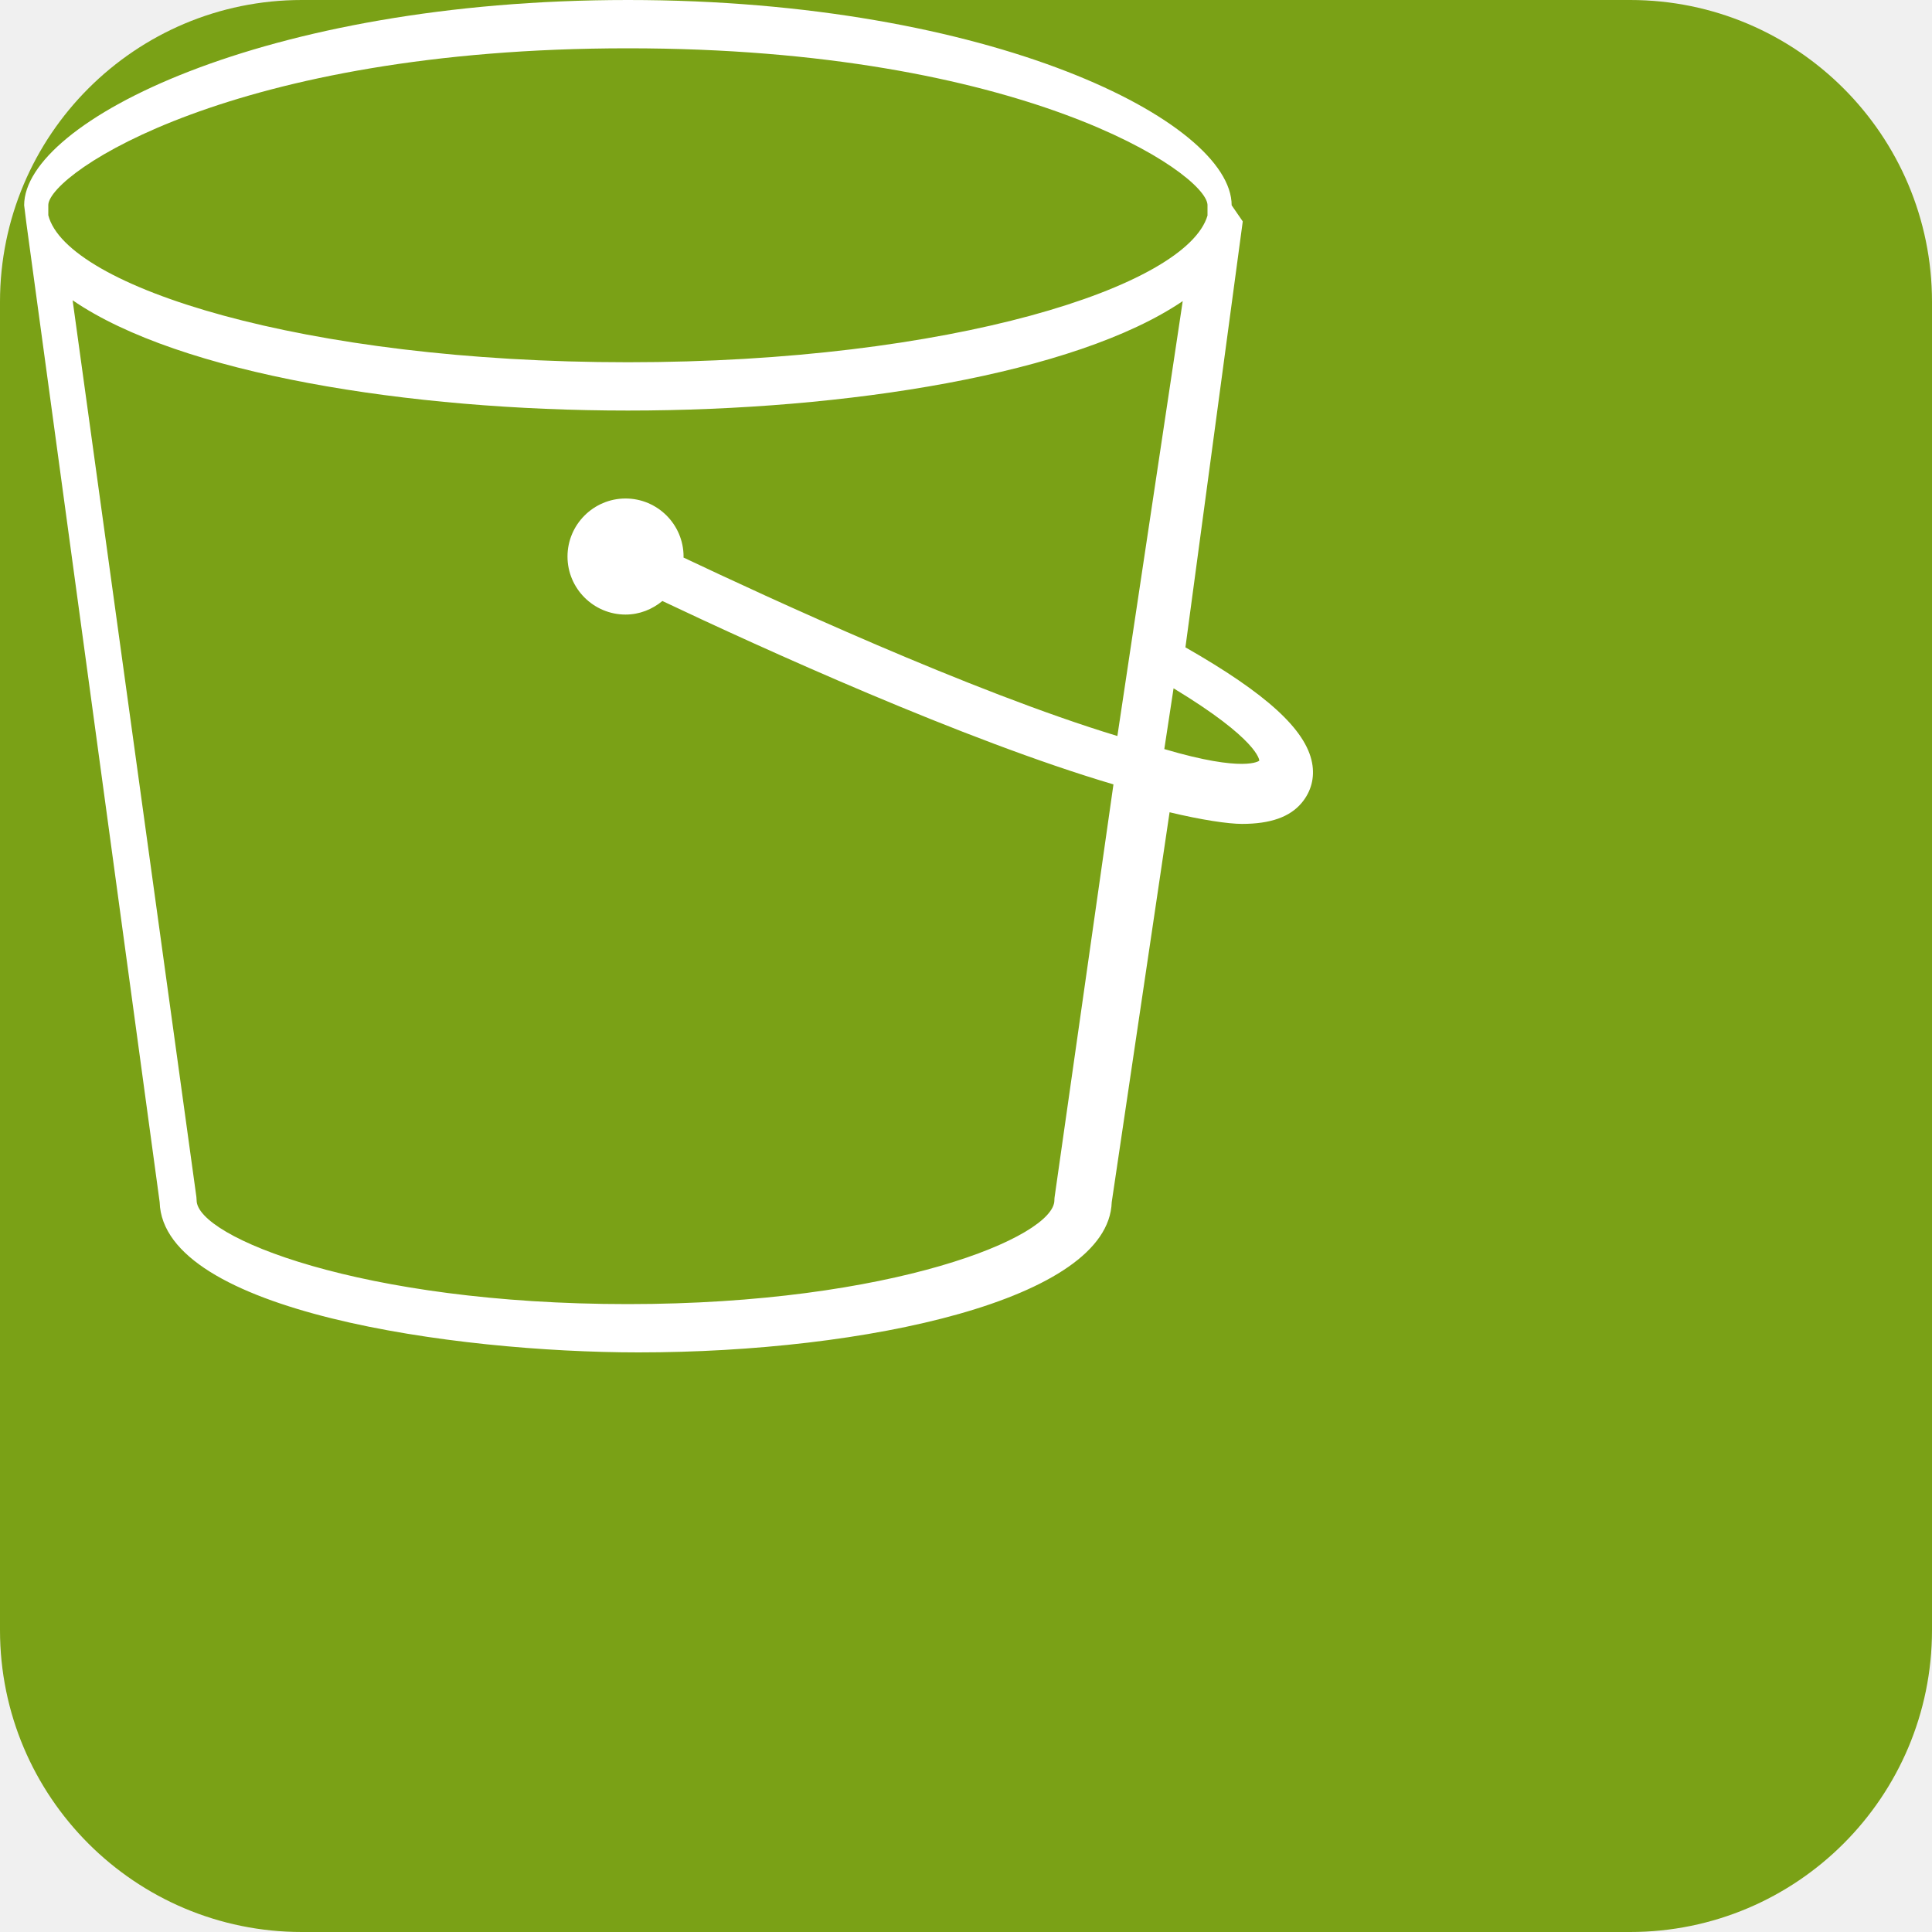
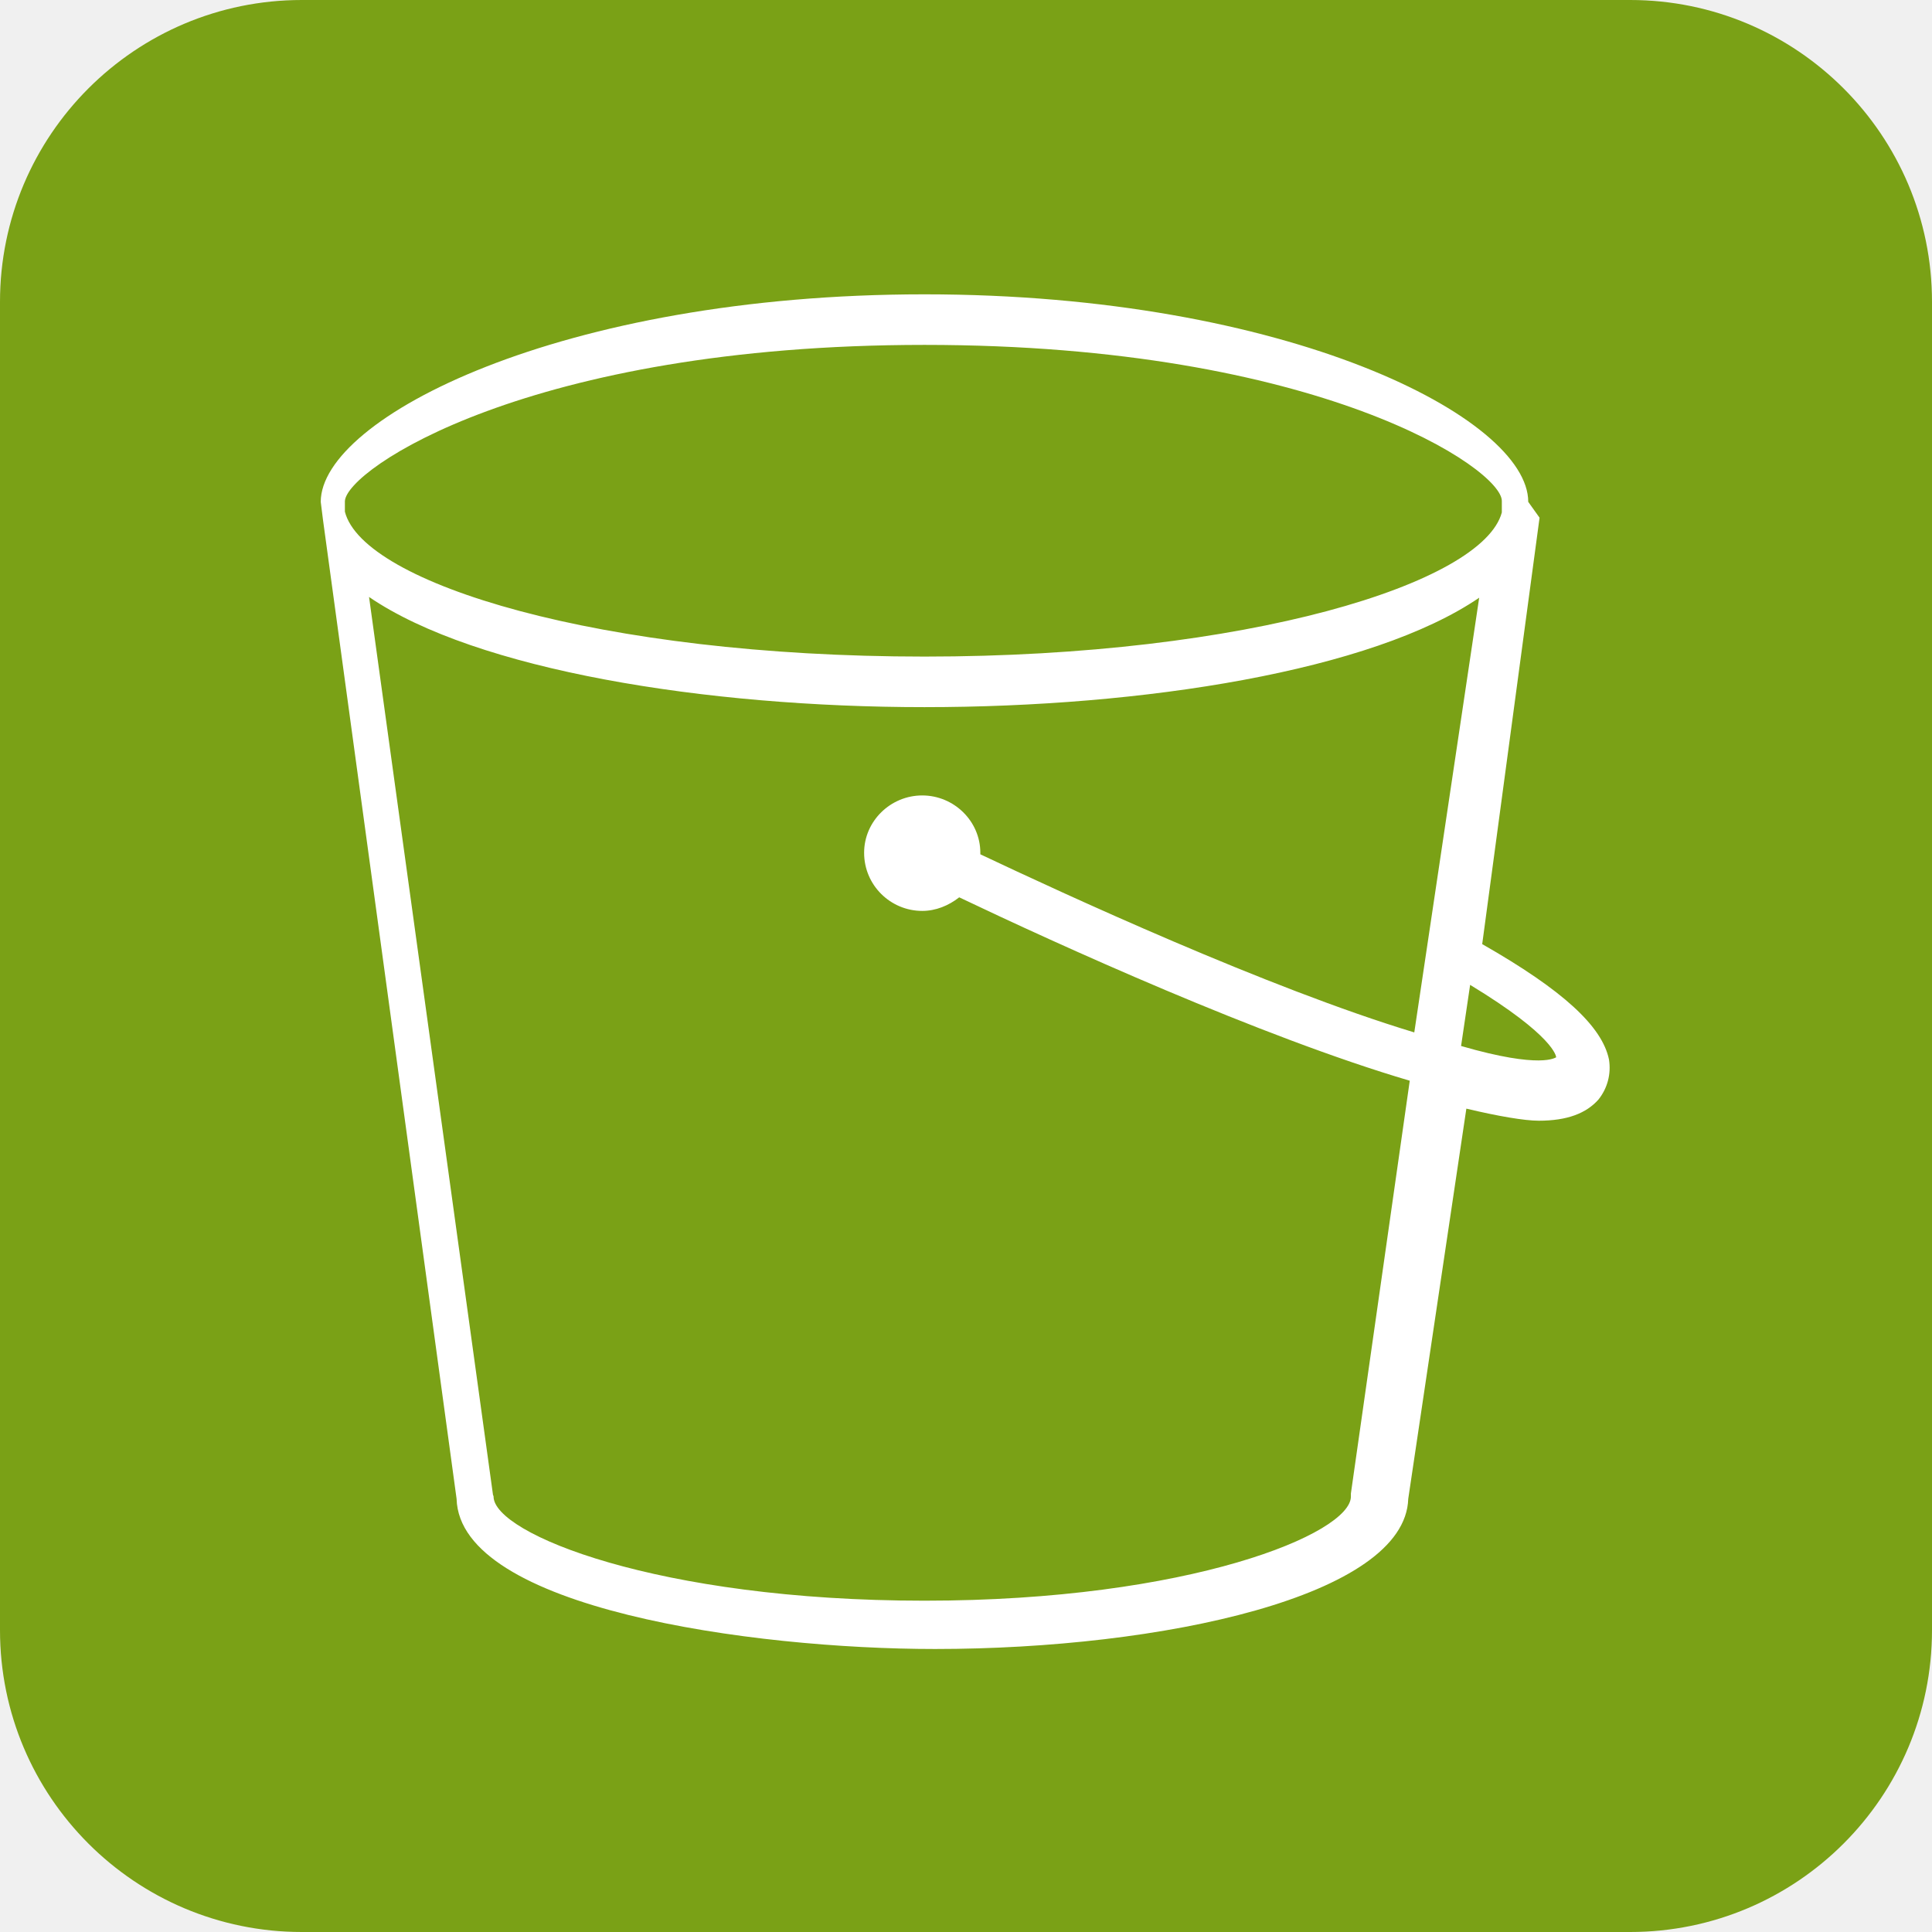
<svg xmlns="http://www.w3.org/2000/svg" width="256" height="256" title="Amazon S3" viewBox="0 0 256 256" fill="none" id="amazons3">
  <style>
#amazons3 {
    rect {fill: #7AA116}
    path {fill: #FFFFFF}

    @media (prefers-color-scheme: light) {
        rect {fill: #F4F2ED}
        path {fill: #15191C}
    }
}
</style>
  <rect width="256" height="256" rx="40" fill="#7AA116" />
-   <path d="M154.277,99.256 L155.504,91.205 C166.716,97.992 166.867,100.715 166.864,100.792 C166.849,100.808 164.963,102.42 154.277,99.256 Z M148.058,97.526 C128.555,91.603 101.6,79.096 90.564,73.876 C90.564,73.831 90.576,73.789 90.576,73.744 C90.576,69.504 87.127,66.054 82.887,66.054 C78.656,66.054 75.197,69.504 75.197,73.744 C75.197,77.984 78.656,81.433 82.887,81.433 C84.746,81.433 86.434,80.739 87.77,79.636 C100.755,85.793 127.79,98.108 147.539,103.936 L139.744,158.596 C139.722,158.746 139.712,158.896 139.712,159.046 C139.712,163.894 118.25,172.8 83.181,172.8 C47.813,172.8 26.053,163.894 26.053,159.046 C26.053,158.899 26.043,158.755 26.024,158.611 L9.622,39.789 C23.831,49.541 54.176,54.4 83.2,54.4 C112.179,54.4 142.494,49.555 156.717,39.898 L148.058,97.526 Z M6.4,27.13 C6.63,22.918 30.83,6.4 83.2,6.4 C135.565,6.4 159.766,22.915 160,27.13 L160,28.566 C157.216,38.01 125.856,48 83.2,48 C40.192,48 8.816,37.978 6.4,28.522 L6.4,27.13 Z M163.2,27.2 C163.2,16.112 131.411,0 83.2,0 C34.989,0 3.2,16.112 3.2,27.2 L3.501,29.613 L21.156,159.29 C21.582,173.792 60.291,179.2 84.615,179.2 C114.691,179.2 146.893,172.231 147.309,159.299 L154.976,107.629 C159.238,108.65 162.749,109.171 164.571,109.171 C168.357,109.171 170.917,108.246 172.469,106.397 C173.739,104.88 174.225,103.043 173.859,101.088 C173.03,96.659 167.778,91.885 157.075,85.776 L164.672,29.338 L163.2,27.2 Z" fill="#FFFFFF" />
+   <path d="M193.6,138.6 L194.8,130.5 C206.0,137.3 206.2,140.0 206.2,140.1 C206.1,140.1 204.3,141.7 193.6,138.6 Z M187.4,136.8 C167.9,130.9 140.9,118.4 129.9,113.2 C129.9,113.1 129.9,113.1 129.9,113.0 C129.9,108.8 126.4,105.4 122.2,105.4 C118.0,105.4 114.5,108.8 114.5,113.0 C114.5,117.3 118.0,120.7 122.2,120.7 C124.0,120.7 125.7,120.0 127.1,118.9 C140.1,125.1 167.1,137.4 186.8,143.2 L179.0,197.9 C179.0,198.0 179.0,198.2 179.0,198.3 C179.0,203.2 157.6,212.1 122.5,212.1 C87.1,212.1 65.4,203.2 65.4,198.3 C65.4,198.2 65.3,198.1 65.3,197.9 L48.9,79.1 C63.1,88.8 93.5,93.7 122.5,93.7 C151.5,93.7 181.8,88.9 196.0,79.2 L187.4,136.8 Z M45.7,66.4 C45.9,62.2 70.1,45.7 122.5,45.7 C174.9,45.7 199.1,62.2 199,66.4 L199,67.9 C196.5,77.3 165.2,87 122.5,87 C79.5,87 48.1,77.3 45.7,67.8 L45.7,66.4 Z M202.5,66.5 C202.5,55.4 170.7,39 122.5,39 C74.3,39 42.5,55.4 42.5,66.5 L42.8,68.9 L60.5,198.6 C60.9,213.1 99.6,218.5 123.9,218.5 C154.0,218.5 186.2,211.5 186.6,198.6 L194.3,146.9 C198.5,147.9 202.0,148.5 203.9,148.5 C207.7,148.5 210.2,147.5 211.8,145.7 C213.0,144.2 213.5,142.3 213.2,140.4 C212.3,136.0 207.1,131.2 196.4,125.1 L204.0,68.6 L202.5,66.5 Z" fill="#FFFFFF" />
</svg>
